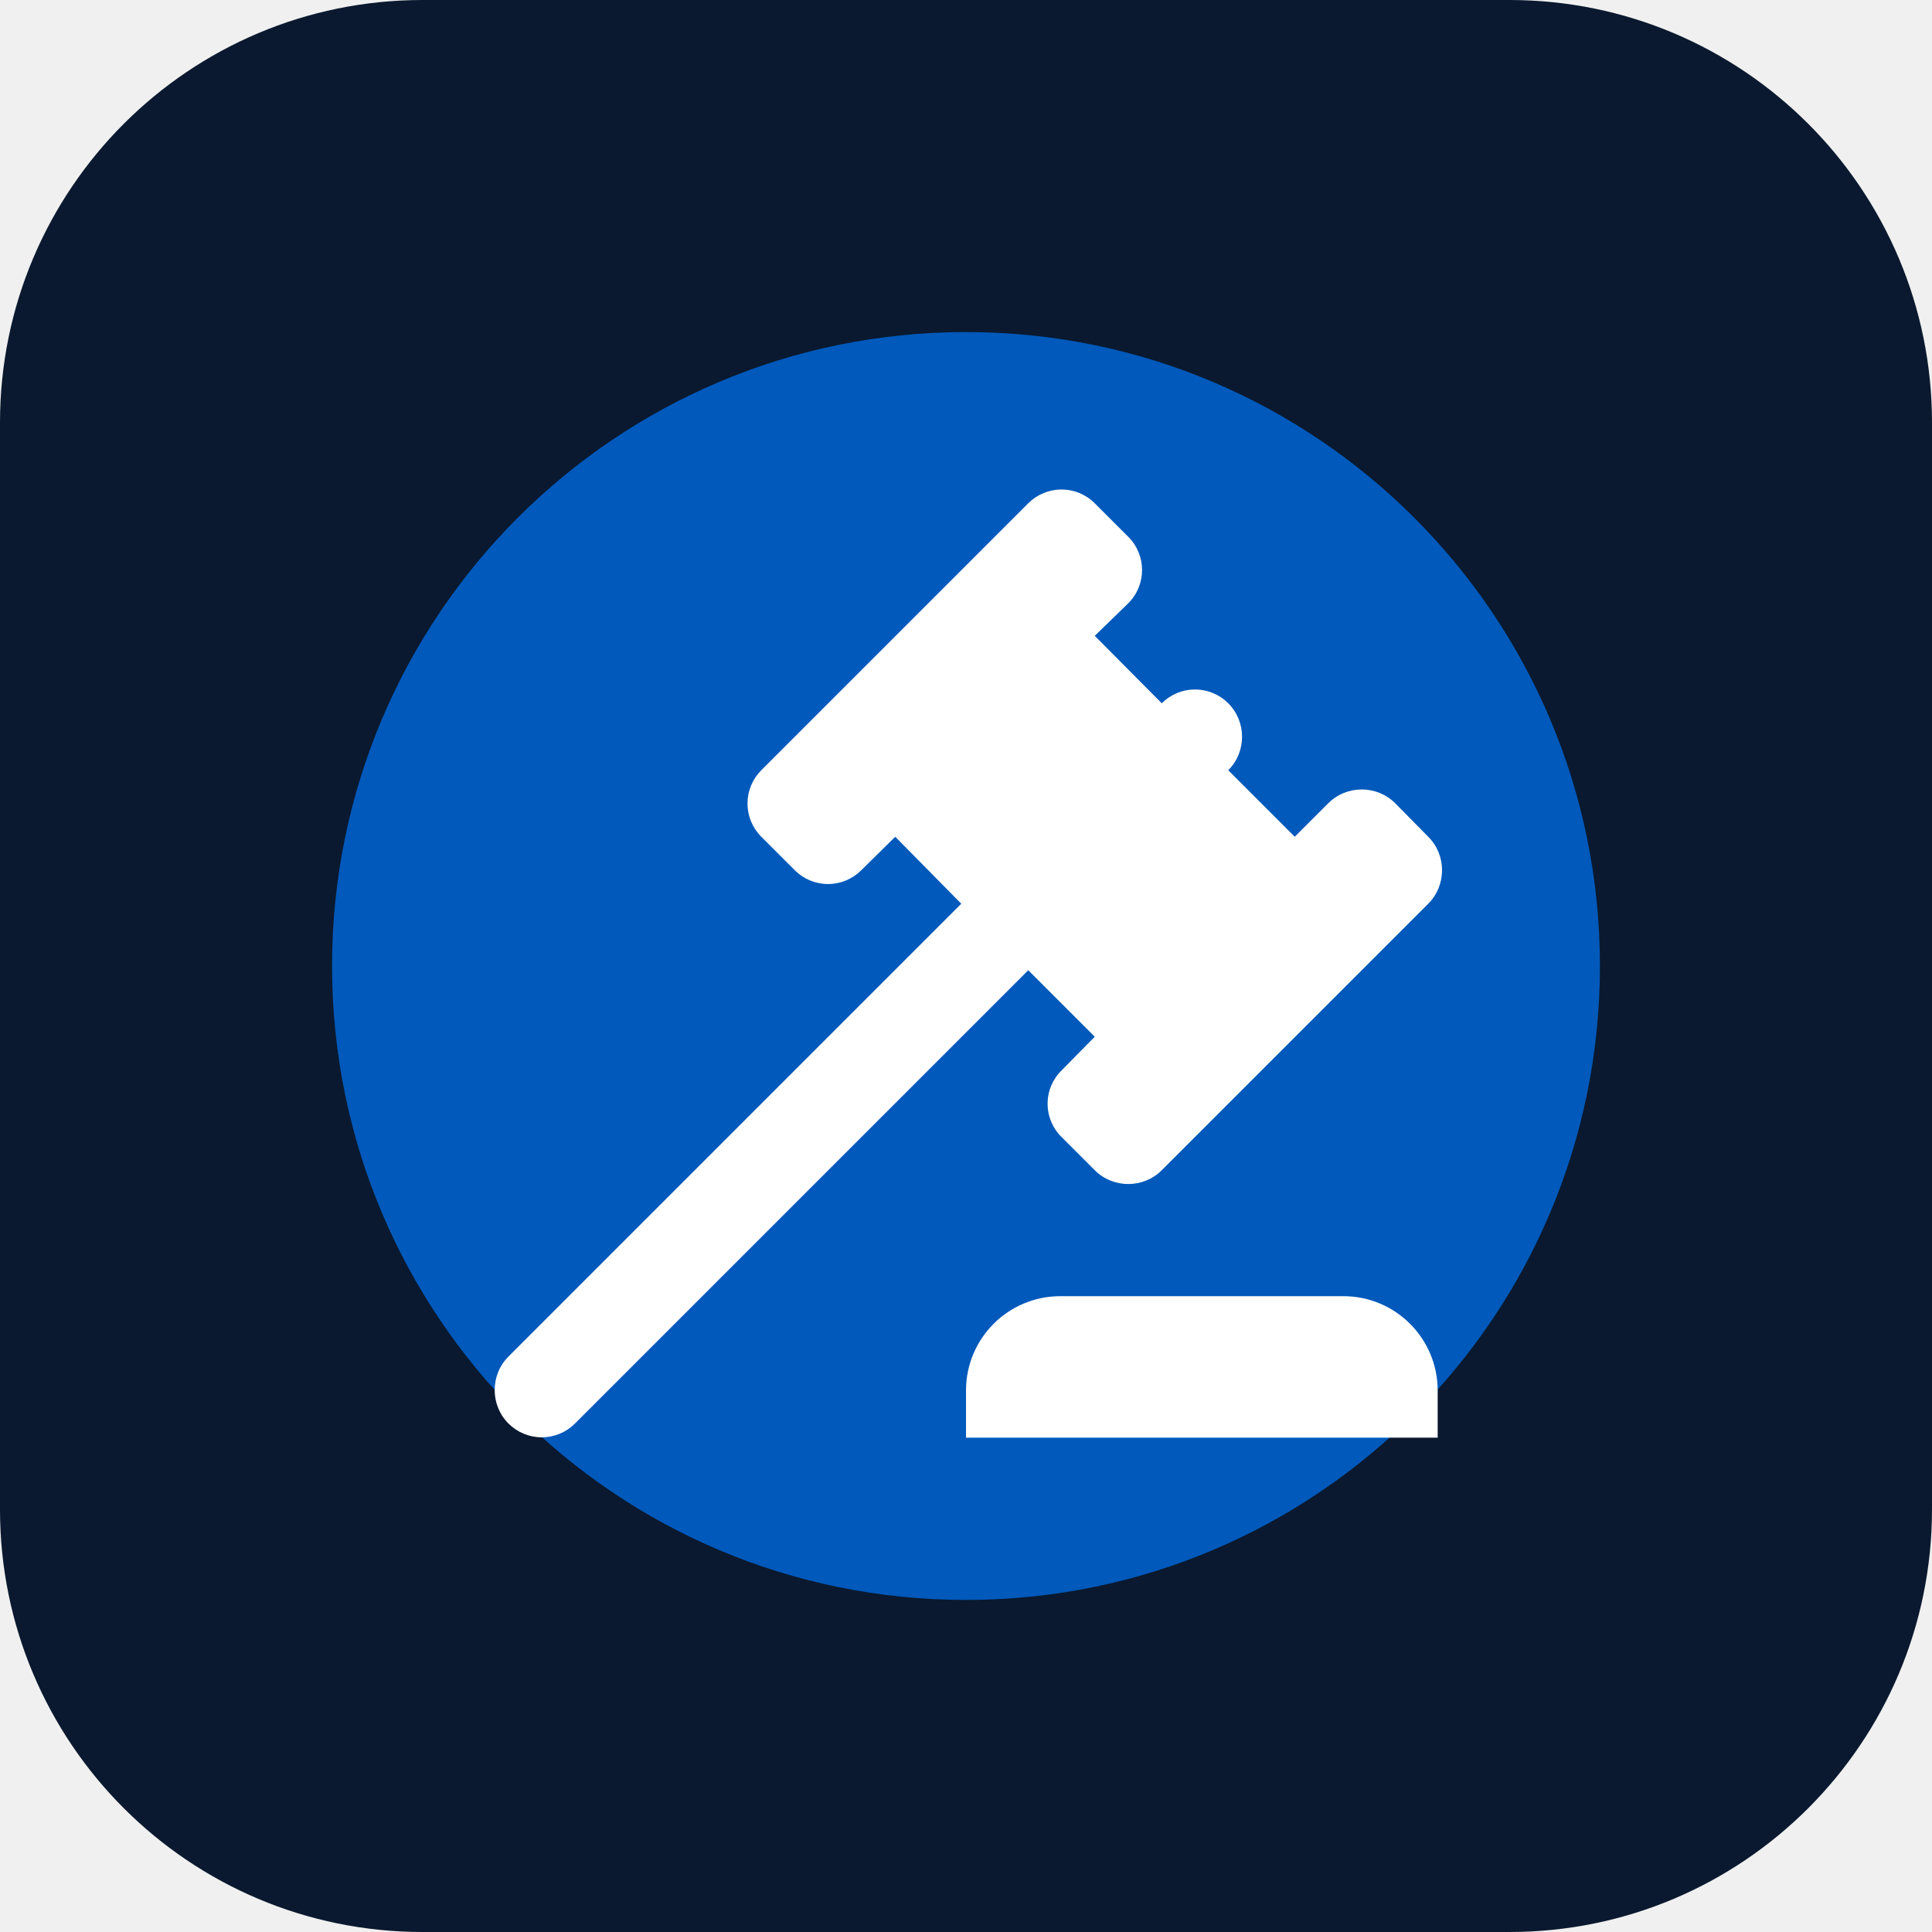
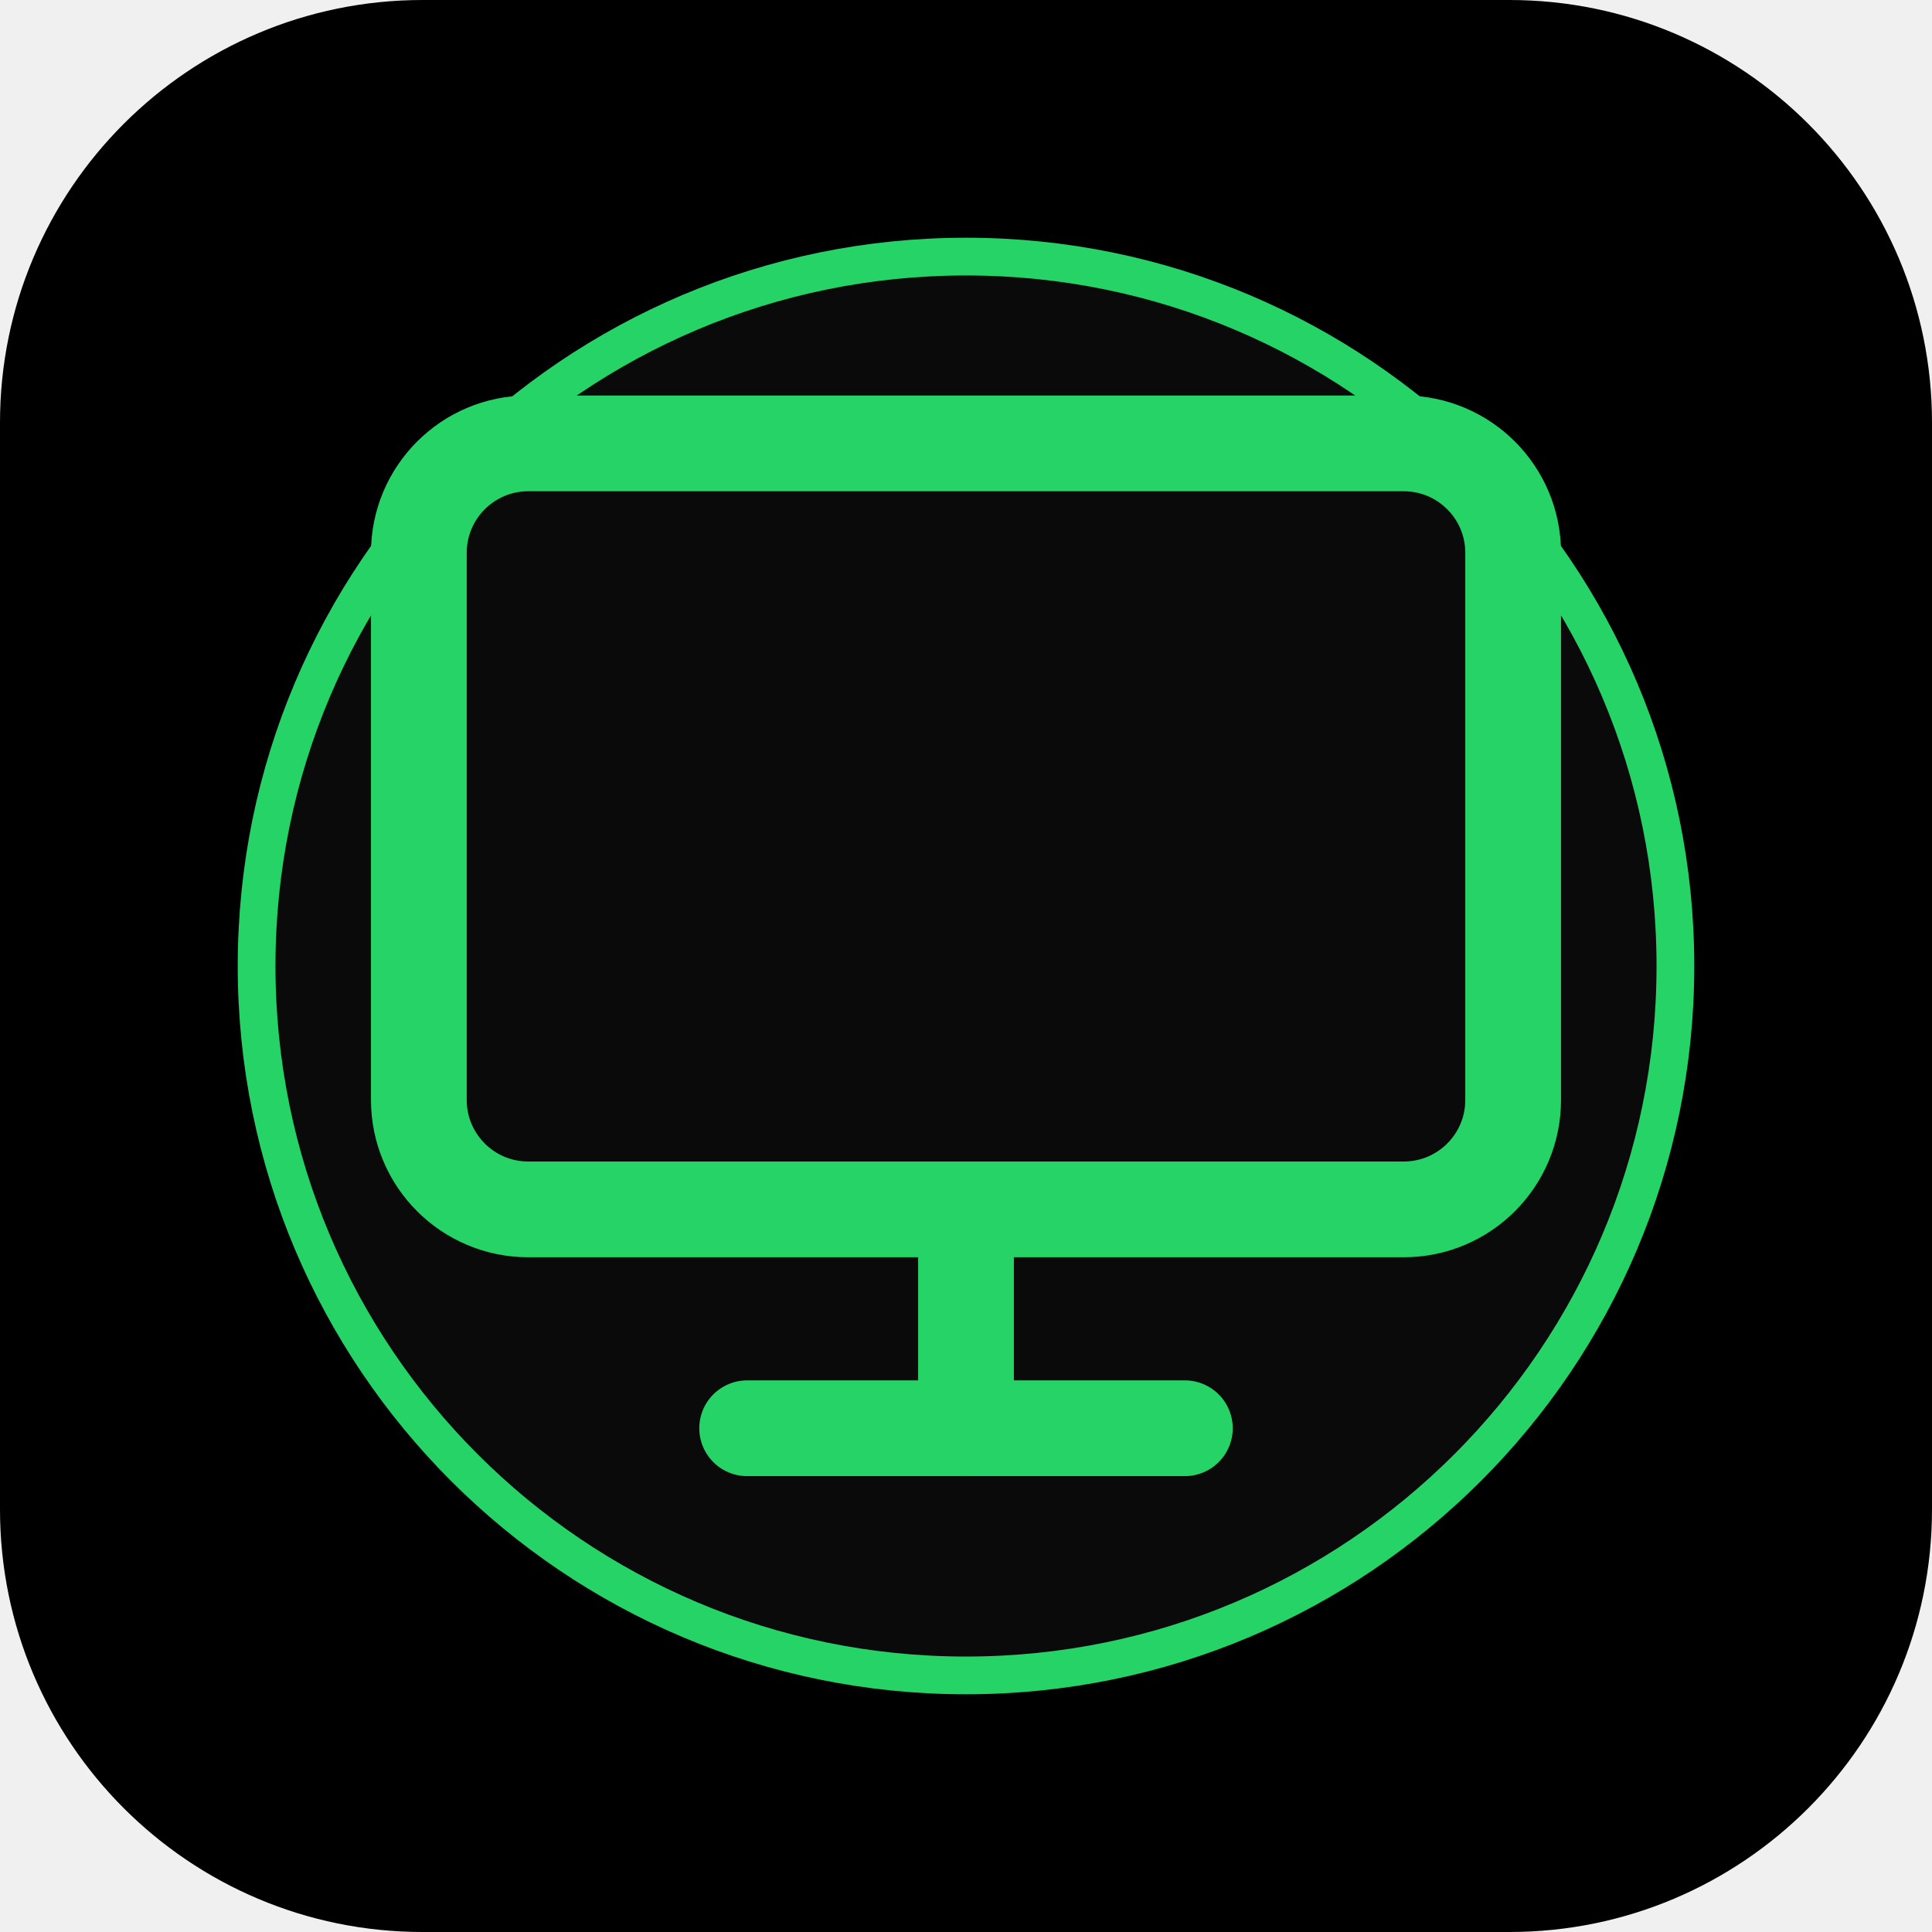
<svg xmlns="http://www.w3.org/2000/svg" width="512" height="512" viewBox="0 0 512 512">
  <defs>
    <clipPath id="round">
      <rect x="0" y="0" width="512" height="512" rx="112" ry="112" />
    </clipPath>
  </defs>
  <g clip-path="url(#round)">
-     <rect width="512" height="512" fill="#0a192f" />
-     <circle cx="256" cy="256" r="168" fill="#0059bb" />
-     <g transform="translate(256 256) scale(12.5) translate(-12 -12)">
-       <path fill="#ffffff" d="m2.3 20.28l9.6-9.6l-1.4-1.42l-.72.71a.996.996 0 0 1-1.41 0l-.71-.71a.996.996 0 0 1 0-1.41l5.66-5.66a.996.996 0 0 1 1.41 0l.71.71c.39.39.39 1.02 0 1.41l-.71.69l1.42 1.43a.996.996 0 0 1 1.41 0c.39.39.39 1.03 0 1.42l1.41 1.41l.71-.71c.39-.39 1.03-.39 1.42 0l.7.71c.39.39.39 1.03 0 1.42l-5.65 5.65c-.39.39-1.03.39-1.42 0l-.7-.7a.99.99 0 0 1 0-1.42l.7-.71l-1.41-1.41l-9.61 9.61a.996.996 0 0 1-1.41 0c-.39-.39-.39-1.03 0-1.42M20 19a2 2 0 0 1 2 2v1H12v-1a2 2 0 0 1 2-2z" />
+     <rect width="512" height="512" fill="#000000" />
+     <circle cx="256" cy="256" r="188" fill="#0a0a0a" stroke="#25d366" stroke-width="10" />
+     <g transform="translate(256 248) scale(14.5) translate(-12 -12)" fill="none" stroke="#25d366" stroke-width="1.75" stroke-linecap="round" stroke-linejoin="round">
+       <rect width="20" height="14" x="2" y="3" rx="2" />
+       <line x1="8" x2="16" y1="21" y2="21" />
+       <line x1="12" x2="12" y1="17" y2="21" />
    </g>
  </g>
</svg>
